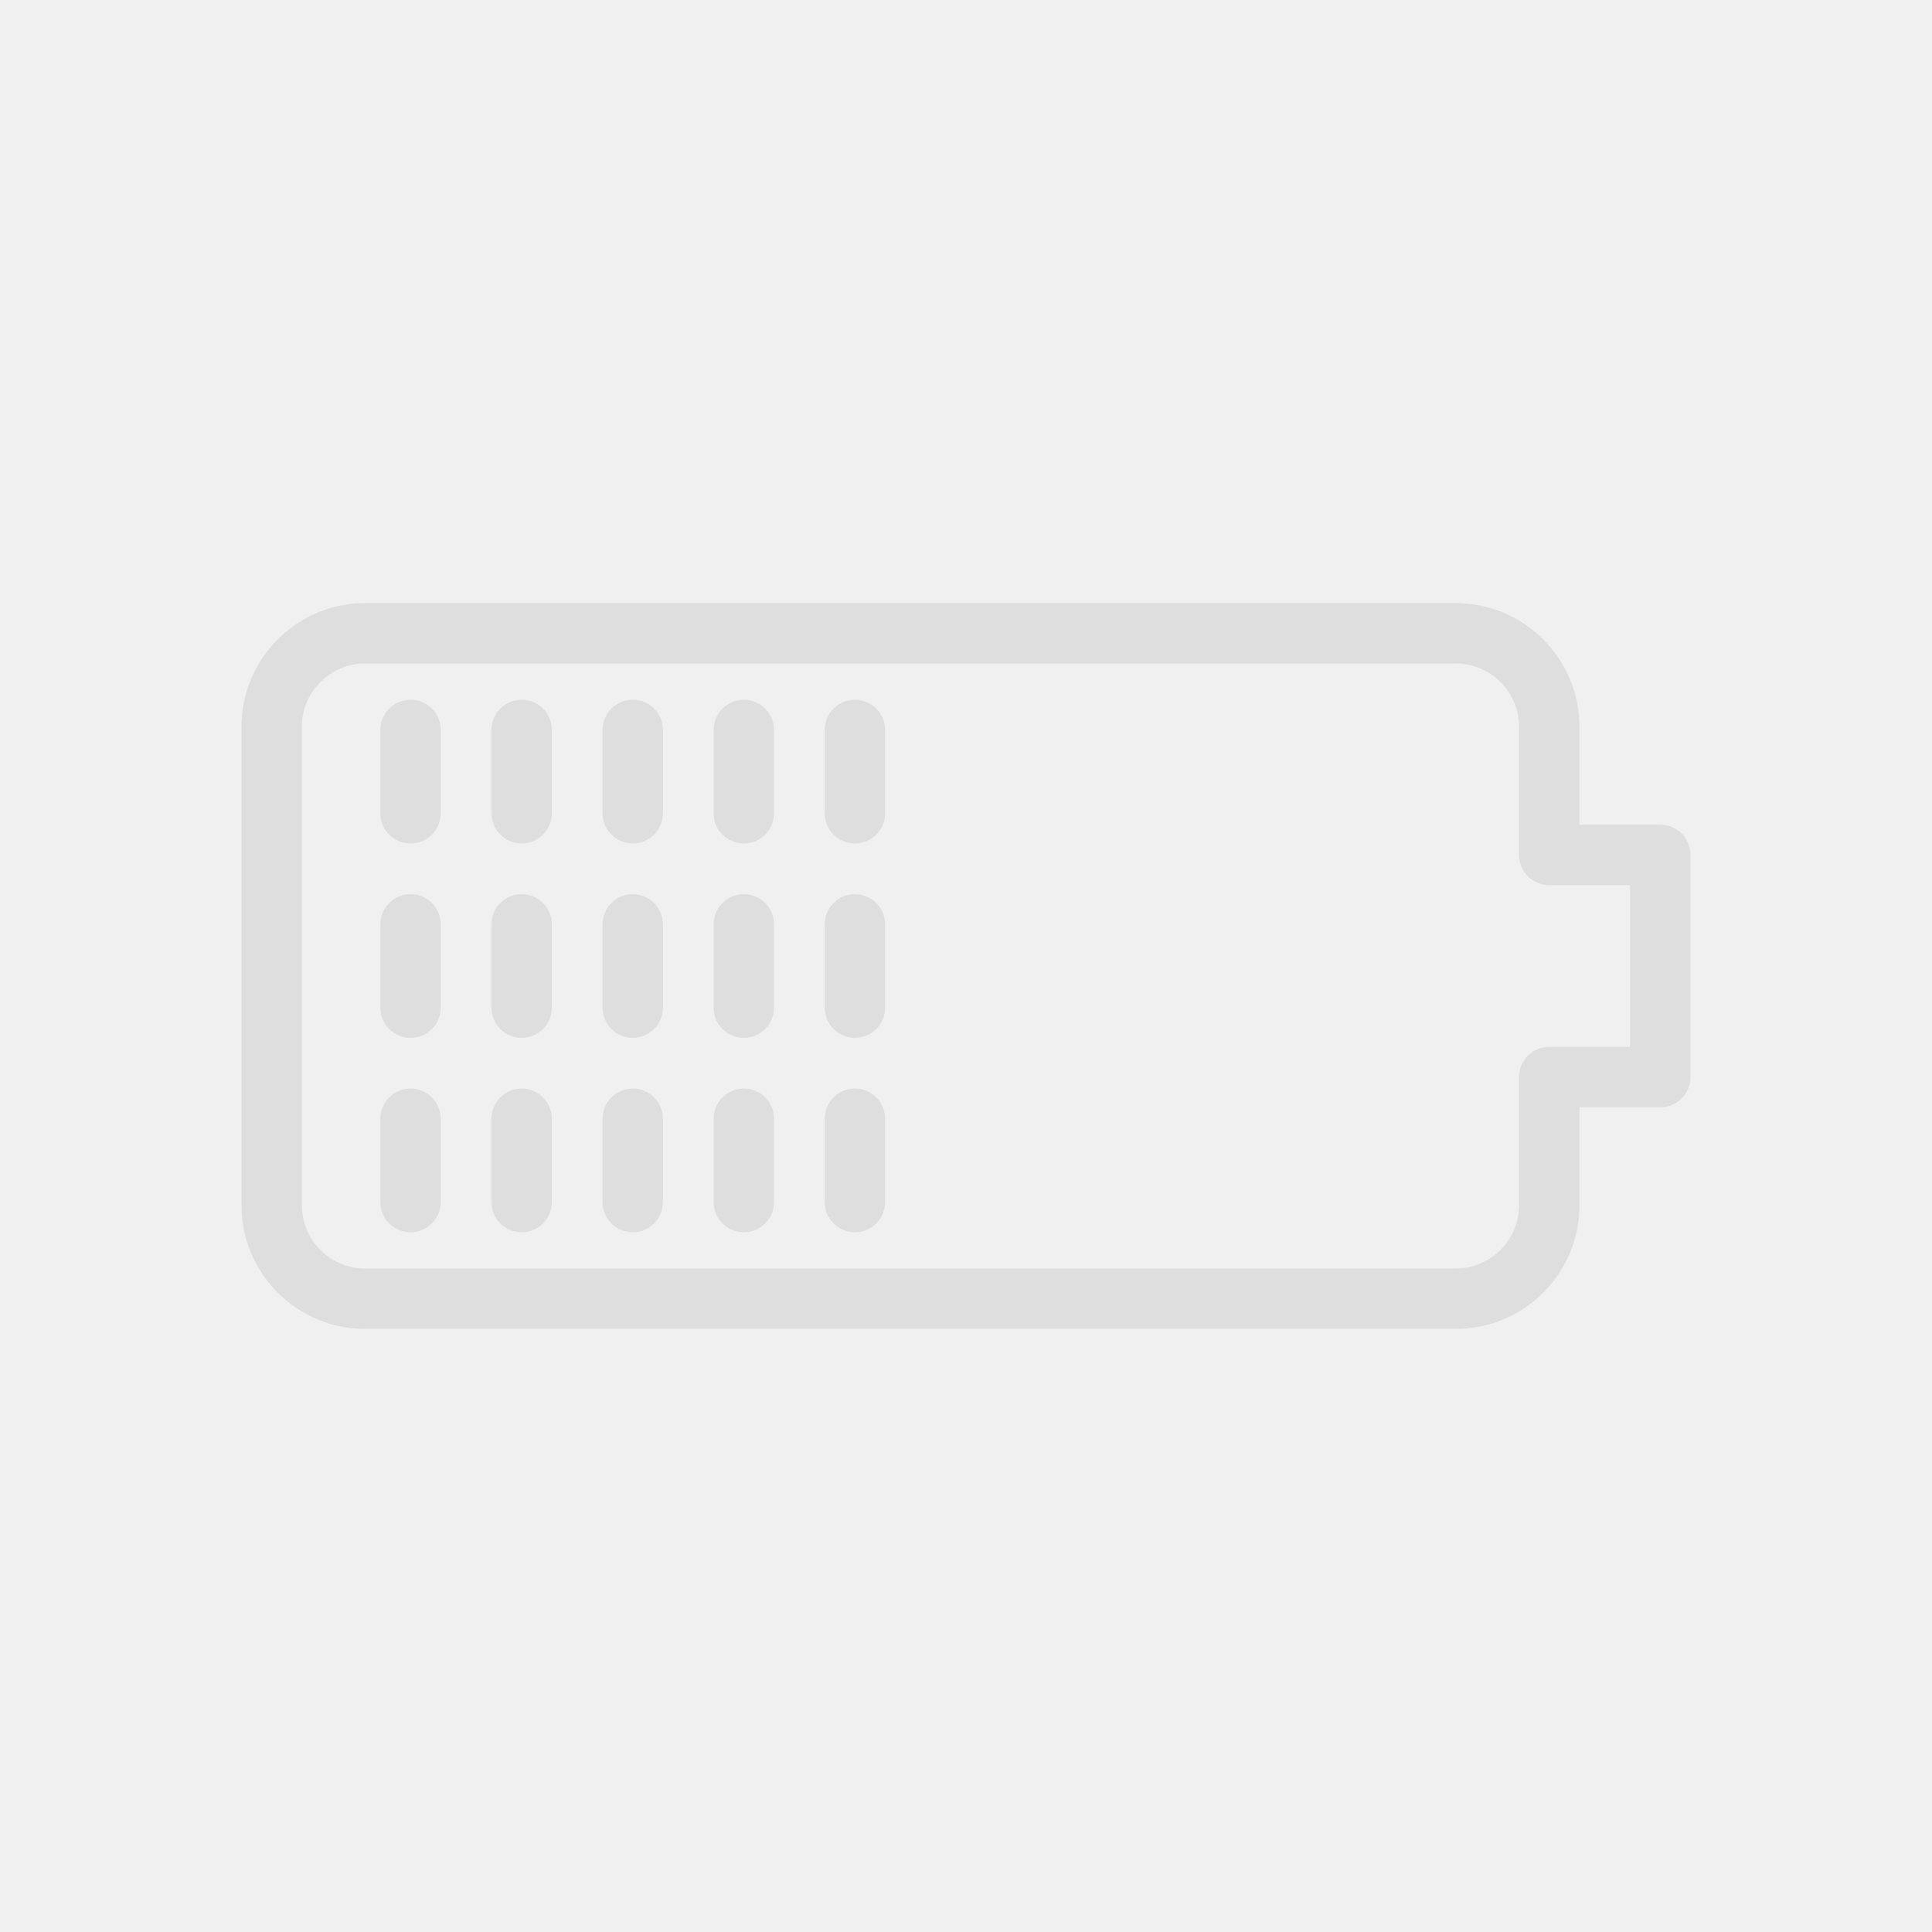
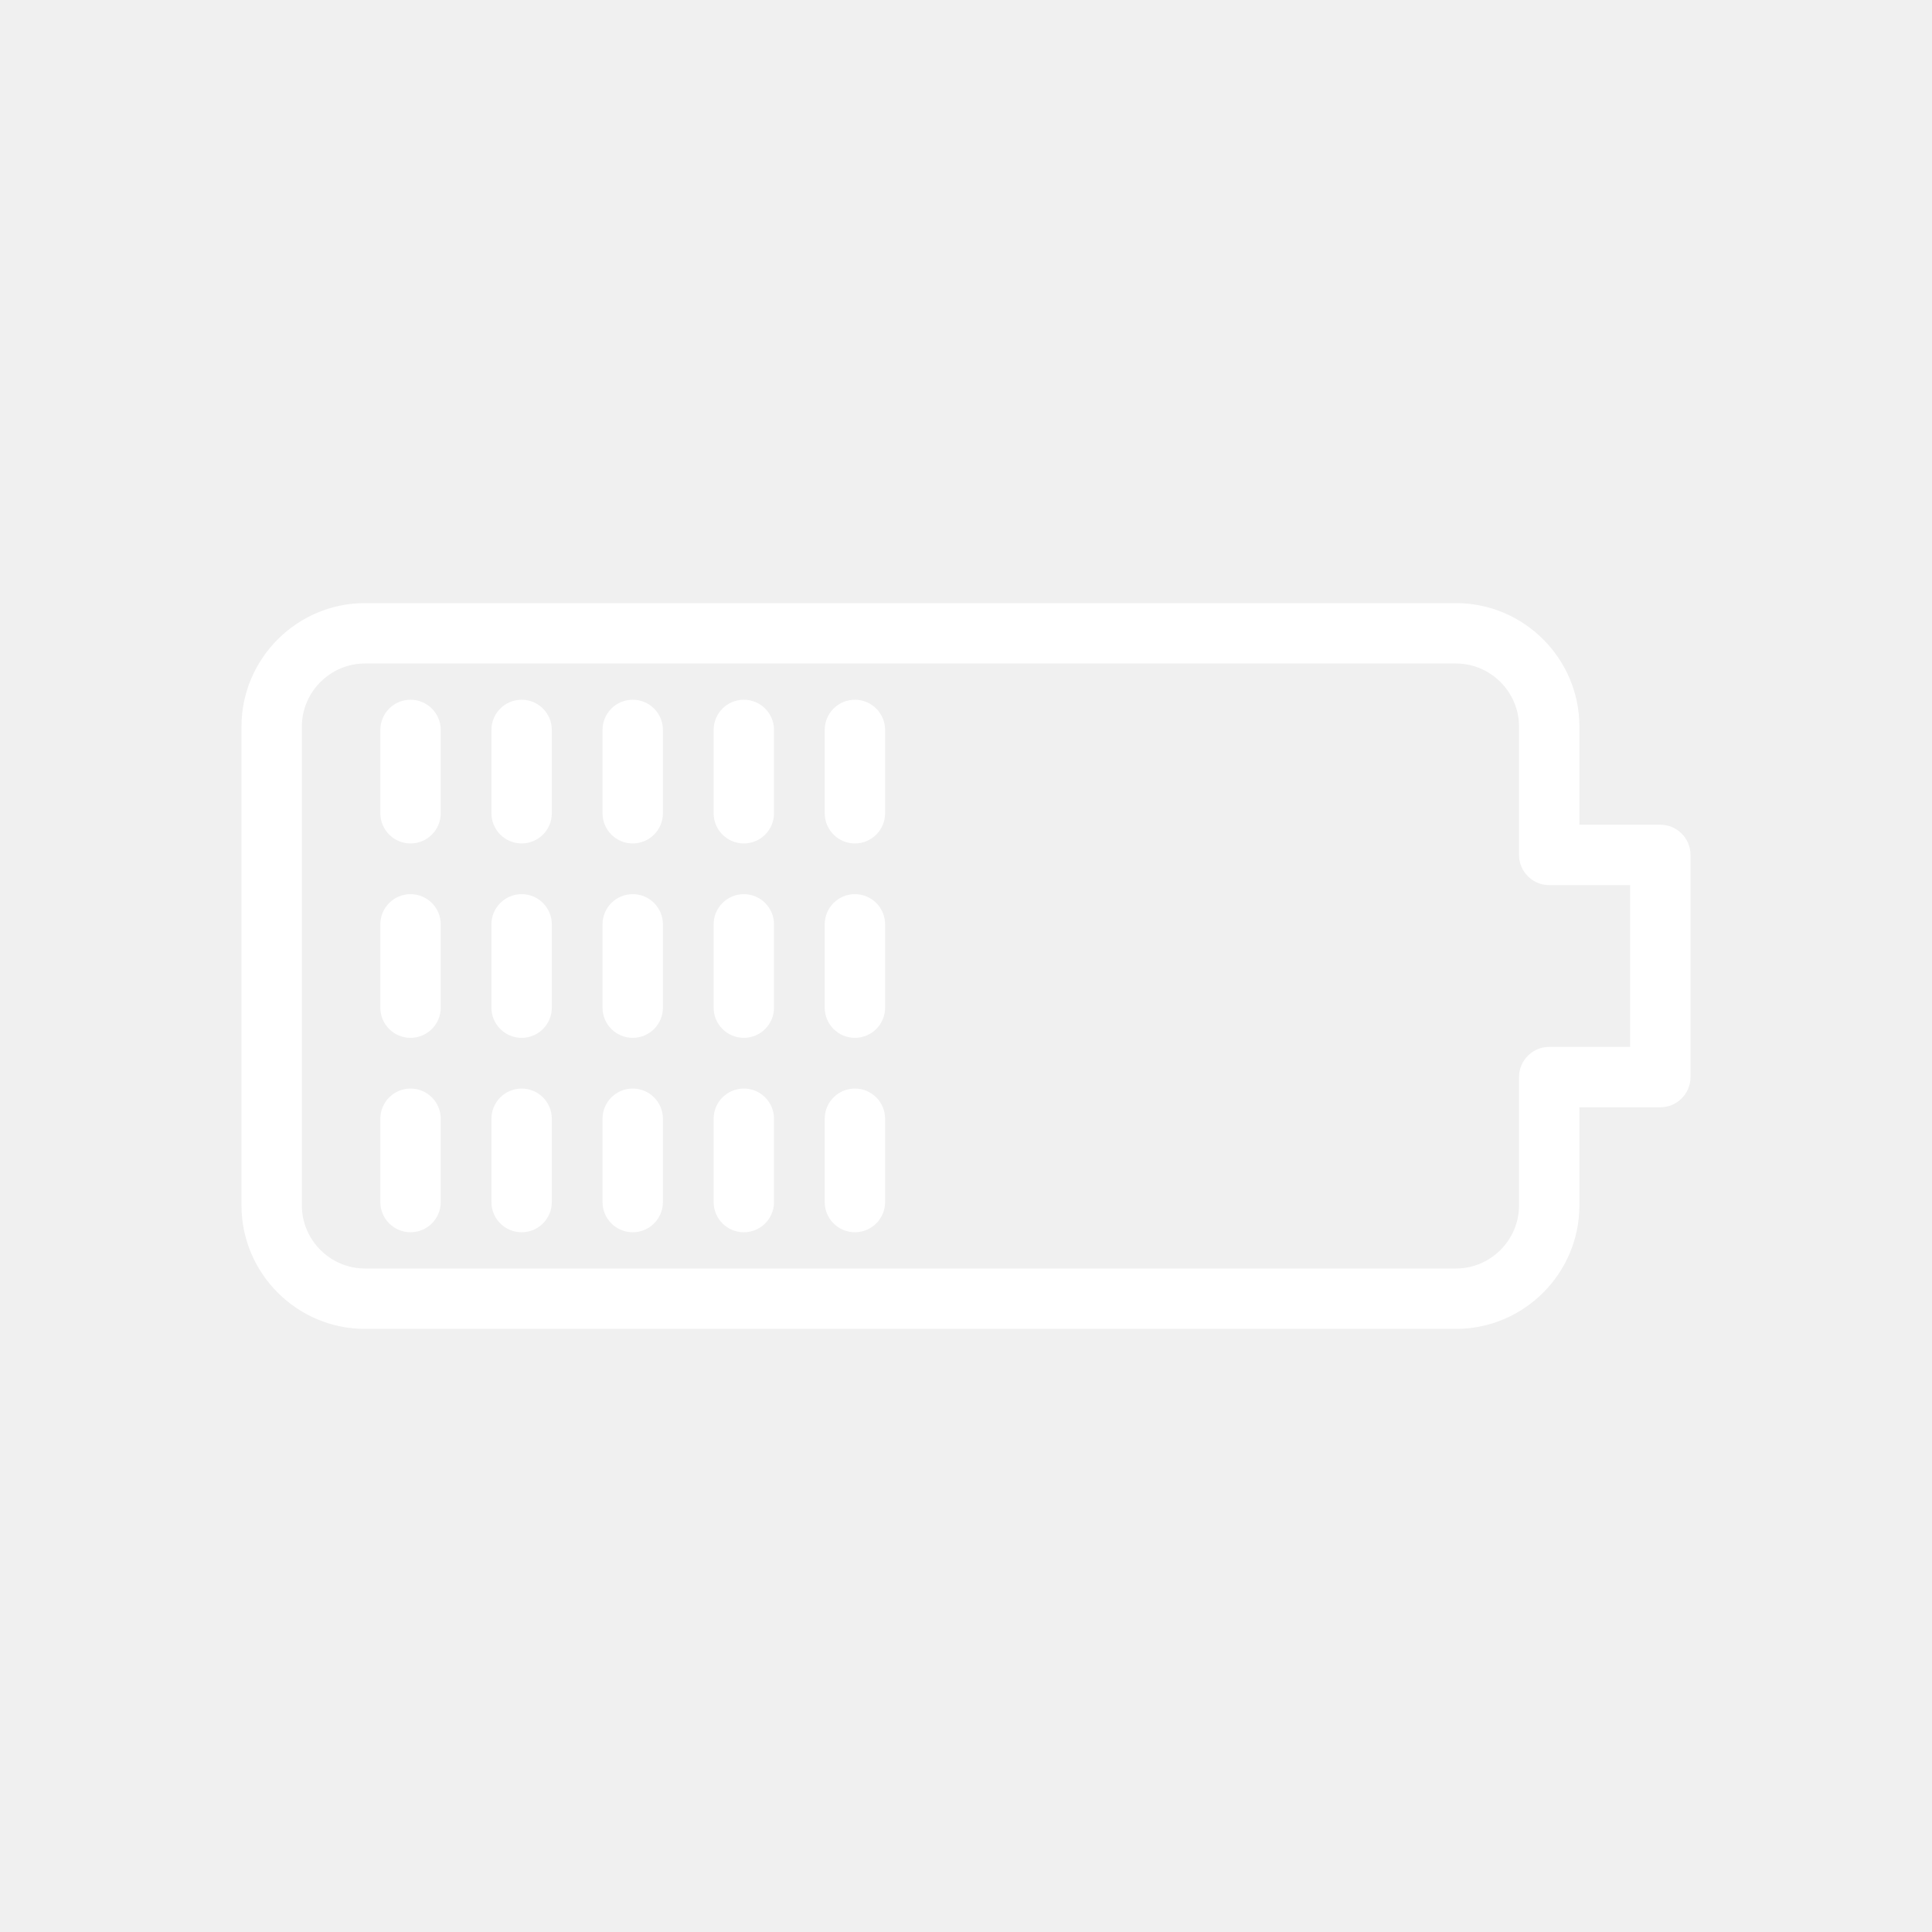
- <svg xmlns="http://www.w3.org/2000/svg" xml:space="preserve" width="2048" height="2048" style="shape-rendering:geometricPrecision;text-rendering:geometricPrecision;image-rendering:optimizeQuality;fill-rule:evenodd;clip-rule:evenodd">
-   <defs>
-     <style>
-             .fil0{fill:#dedede;fill-rule:nonzero}
-         </style>
-   </defs>
-   <g id="Layer_x0020_1">
-     <g id="_442648944">
-       <path id="_442649544" class="fil0" d="M1674.24 770.169V874.24h85.761c17.673 0 32 14.328 32 32v235.52c0 17.674-14.327 32.002-32 32.002h-85.761v104.069c0 36.013-14.71 68.73-38.408 92.43-23.698 23.697-56.417 38.407-92.429 38.407H386.833c-36.012 0-68.73-14.71-92.428-38.408-23.698-23.7-38.408-56.416-38.408-92.43V770.17c0-36.013 14.71-68.73 38.408-92.43 23.698-23.698 56.417-38.408 92.428-38.408h1156.57c36.012 0 68.731 14.71 92.429 38.408 23.697 23.7 38.408 56.417 38.408 92.43zm-64.002 136.071V770.169c0-18.346-7.53-35.05-19.657-47.18-12.127-12.127-28.832-19.656-47.178-19.656H386.833c-18.346 0-35.05 7.53-47.178 19.657-12.127 12.128-19.657 28.833-19.657 47.179v507.662c0 18.346 7.53 35.05 19.657 47.18 12.128 12.127 28.832 19.656 47.178 19.656h1156.57c18.346 0 35.05-7.53 47.178-19.657 12.128-12.129 19.657-28.833 19.657-47.179v-136.07c0-17.673 14.328-32 32.001-32H1728V938.24h-85.76c-17.674 0-32.002-14.328-32.002-32z" />
-       <path id="_442650216" class="fil0" d="M467.188 773.76c0-17.673-14.328-32-32-32-17.674 0-32.002 14.327-32.002 32v88.32c0 17.673 14.328 32.001 32.001 32.001s32.001-14.328 32.001-32V773.76z" />
-       <path id="_442649952" class="fil0" d="M467.188 979.84c0-17.673-14.328-32-32-32-17.674 0-32.002 14.327-32.002 32v88.32c0 17.673 14.328 32.001 32.001 32.001s32.001-14.328 32.001-32V979.84z" />
-       <path id="_442650024" class="fil0" d="M467.188 1185.92c0-17.673-14.328-32-32-32-17.674 0-32.002 14.327-32.002 32v88.32c0 17.673 14.328 32.001 32.001 32.001s32.001-14.328 32.001-32v-88.321z" />
-       <path id="_442650240" class="fil0" d="M584.95 773.76c0-17.673-14.328-32-32-32-17.674 0-32.002 14.327-32.002 32v88.32c0 17.673 14.328 32.001 32.001 32.001s32.001-14.328 32.001-32V773.76z" />
-       <path id="_442649832" class="fil0" d="M584.95 979.84c0-17.673-14.328-32-32-32-17.674 0-32.002 14.327-32.002 32v88.32c0 17.673 14.328 32.001 32.001 32.001s32.001-14.328 32.001-32V979.84z" />
-       <path id="_442649616" class="fil0" d="M584.95 1185.92c0-17.673-14.328-32-32-32-17.674 0-32.002 14.327-32.002 32v88.32c0 17.673 14.328 32.001 32.001 32.001s32.001-14.328 32.001-32v-88.321z" />
-       <path id="_442649736" class="fil0" d="M702.713 773.76c0-17.673-14.328-32-32-32-17.674 0-32.002 14.327-32.002 32v88.32c0 17.673 14.328 32.001 32.001 32.001s32.001-14.328 32.001-32V773.76z" />
-       <path id="_442649688" class="fil0" d="M702.713 979.84c0-17.673-14.328-32-32-32-17.674 0-32.002 14.327-32.002 32v88.32c0 17.673 14.328 32.001 32.001 32.001s32.001-14.328 32.001-32V979.84z" />
-       <path id="_442650048" class="fil0" d="M702.713 1185.92c0-17.673-14.328-32-32-32-17.674 0-32.002 14.327-32.002 32v88.32c0 17.673 14.328 32.001 32.001 32.001s32.001-14.328 32.001-32v-88.321z" />
-       <path id="_442649472" class="fil0" d="M820.476 773.76c0-17.673-14.328-32-32-32-17.674 0-32.002 14.327-32.002 32v88.32c0 17.673 14.328 32.001 32.001 32.001s32.001-14.328 32.001-32V773.76z" />
-       <path id="_442649400" class="fil0" d="M820.476 979.84c0-17.673-14.328-32-32-32-17.674 0-32.002 14.327-32.002 32v88.32c0 17.673 14.328 32.001 32.001 32.001s32.001-14.328 32.001-32V979.84z" />
-       <path id="_442648992" class="fil0" d="M820.476 1185.92c0-17.673-14.328-32-32-32-17.674 0-32.002 14.327-32.002 32v88.32c0 17.673 14.328 32.001 32.001 32.001s32.001-14.328 32.001-32v-88.321z" />
-       <path id="_442648824" class="fil0" d="M938.239 773.76c0-17.673-14.328-32-32-32-17.674 0-32.002 14.327-32.002 32v88.32c0 17.673 14.328 32.001 32.001 32.001s32.001-14.328 32.001-32V773.76z" />
-       <path id="_442649352" class="fil0" d="M938.239 979.84c0-17.673-14.328-32-32-32-17.674 0-32.002 14.327-32.002 32v88.32c0 17.673 14.328 32.001 32.001 32.001s32.001-14.328 32.001-32V979.84z" />
-       <path id="_442649328" class="fil0" d="M938.239 1185.92c0-17.673-14.328-32-32-32-17.674 0-32.002 14.327-32.002 32v88.32c0 17.673 14.328 32.001 32.001 32.001s32.001-14.328 32.001-32v-88.321z" />
+ <svg xmlns="http://www.w3.org/2000/svg" xml:space="preserve" width="2048" height="2048" style="shape-rendering:geometricPrecision;text-rendering:geometricPrecision;image-rendering:optimizeQuality;fill-rule:evenodd;clip-rule:evenodd" fill="white">
+   <g>
+     <g>
+       <path d="M1674.24 770.169V874.24h85.761c17.673 0 32 14.328 32 32v235.52c0 17.674-14.327 32.002-32 32.002h-85.761v104.069c0 36.013-14.71 68.73-38.408 92.43-23.698 23.697-56.417 38.407-92.429 38.407H386.833c-36.012 0-68.73-14.71-92.428-38.408-23.698-23.7-38.408-56.416-38.408-92.43V770.17c0-36.013 14.71-68.73 38.408-92.43 23.698-23.698 56.417-38.408 92.428-38.408h1156.57c36.012 0 68.731 14.71 92.429 38.408 23.697 23.7 38.408 56.417 38.408 92.43zm-64.002 136.071V770.169c0-18.346-7.53-35.05-19.657-47.18-12.127-12.127-28.832-19.656-47.178-19.656H386.833c-18.346 0-35.05 7.53-47.178 19.657-12.127 12.128-19.657 28.833-19.657 47.179v507.662c0 18.346 7.53 35.05 19.657 47.18 12.128 12.127 28.832 19.656 47.178 19.656h1156.57c18.346 0 35.05-7.53 47.178-19.657 12.128-12.129 19.657-28.833 19.657-47.179v-136.07c0-17.673 14.328-32 32.001-32H1728V938.24h-85.76c-17.674 0-32.002-14.328-32.002-32z" />
+       <path d="M467.188 773.76c0-17.673-14.328-32-32-32-17.674 0-32.002 14.327-32.002 32v88.32c0 17.673 14.328 32.001 32.001 32.001s32.001-14.328 32.001-32V773.76z" />
+       <path d="M467.188 979.84c0-17.673-14.328-32-32-32-17.674 0-32.002 14.327-32.002 32v88.32c0 17.673 14.328 32.001 32.001 32.001s32.001-14.328 32.001-32V979.84z" />
+       <path d="M467.188 1185.92c0-17.673-14.328-32-32-32-17.674 0-32.002 14.327-32.002 32v88.32c0 17.673 14.328 32.001 32.001 32.001s32.001-14.328 32.001-32v-88.321z" />
+       <path d="M584.95 773.76c0-17.673-14.328-32-32-32-17.674 0-32.002 14.327-32.002 32v88.32c0 17.673 14.328 32.001 32.001 32.001s32.001-14.328 32.001-32V773.76z" />
+       <path d="M584.95 979.84c0-17.673-14.328-32-32-32-17.674 0-32.002 14.327-32.002 32v88.32c0 17.673 14.328 32.001 32.001 32.001s32.001-14.328 32.001-32V979.84z" />
+       <path d="M584.95 1185.92c0-17.673-14.328-32-32-32-17.674 0-32.002 14.327-32.002 32v88.32c0 17.673 14.328 32.001 32.001 32.001s32.001-14.328 32.001-32v-88.321z" />
+       <path d="M702.713 773.76c0-17.673-14.328-32-32-32-17.674 0-32.002 14.327-32.002 32v88.32c0 17.673 14.328 32.001 32.001 32.001s32.001-14.328 32.001-32V773.76z" />
+       <path d="M702.713 979.84c0-17.673-14.328-32-32-32-17.674 0-32.002 14.327-32.002 32v88.32c0 17.673 14.328 32.001 32.001 32.001s32.001-14.328 32.001-32V979.84z" />
+       <path d="M702.713 1185.92c0-17.673-14.328-32-32-32-17.674 0-32.002 14.327-32.002 32v88.32c0 17.673 14.328 32.001 32.001 32.001s32.001-14.328 32.001-32v-88.321z" />
+       <path d="M820.476 773.76c0-17.673-14.328-32-32-32-17.674 0-32.002 14.327-32.002 32v88.32c0 17.673 14.328 32.001 32.001 32.001s32.001-14.328 32.001-32V773.76z" />
+       <path d="M820.476 979.84c0-17.673-14.328-32-32-32-17.674 0-32.002 14.327-32.002 32v88.32c0 17.673 14.328 32.001 32.001 32.001s32.001-14.328 32.001-32V979.84z" />
+       <path d="M820.476 1185.92c0-17.673-14.328-32-32-32-17.674 0-32.002 14.327-32.002 32v88.32c0 17.673 14.328 32.001 32.001 32.001s32.001-14.328 32.001-32v-88.321z" />
+       <path d="M938.239 773.76c0-17.673-14.328-32-32-32-17.674 0-32.002 14.327-32.002 32v88.32c0 17.673 14.328 32.001 32.001 32.001s32.001-14.328 32.001-32V773.76z" />
+       <path d="M938.239 979.84c0-17.673-14.328-32-32-32-17.674 0-32.002 14.327-32.002 32v88.32c0 17.673 14.328 32.001 32.001 32.001s32.001-14.328 32.001-32V979.84z" />
+       <path d="M938.239 1185.92c0-17.673-14.328-32-32-32-17.674 0-32.002 14.327-32.002 32v88.32c0 17.673 14.328 32.001 32.001 32.001s32.001-14.328 32.001-32v-88.321z" />
    </g>
  </g>
-   <path style="fill:none" d="M0 0h2048v2048H0z" />
</svg>
